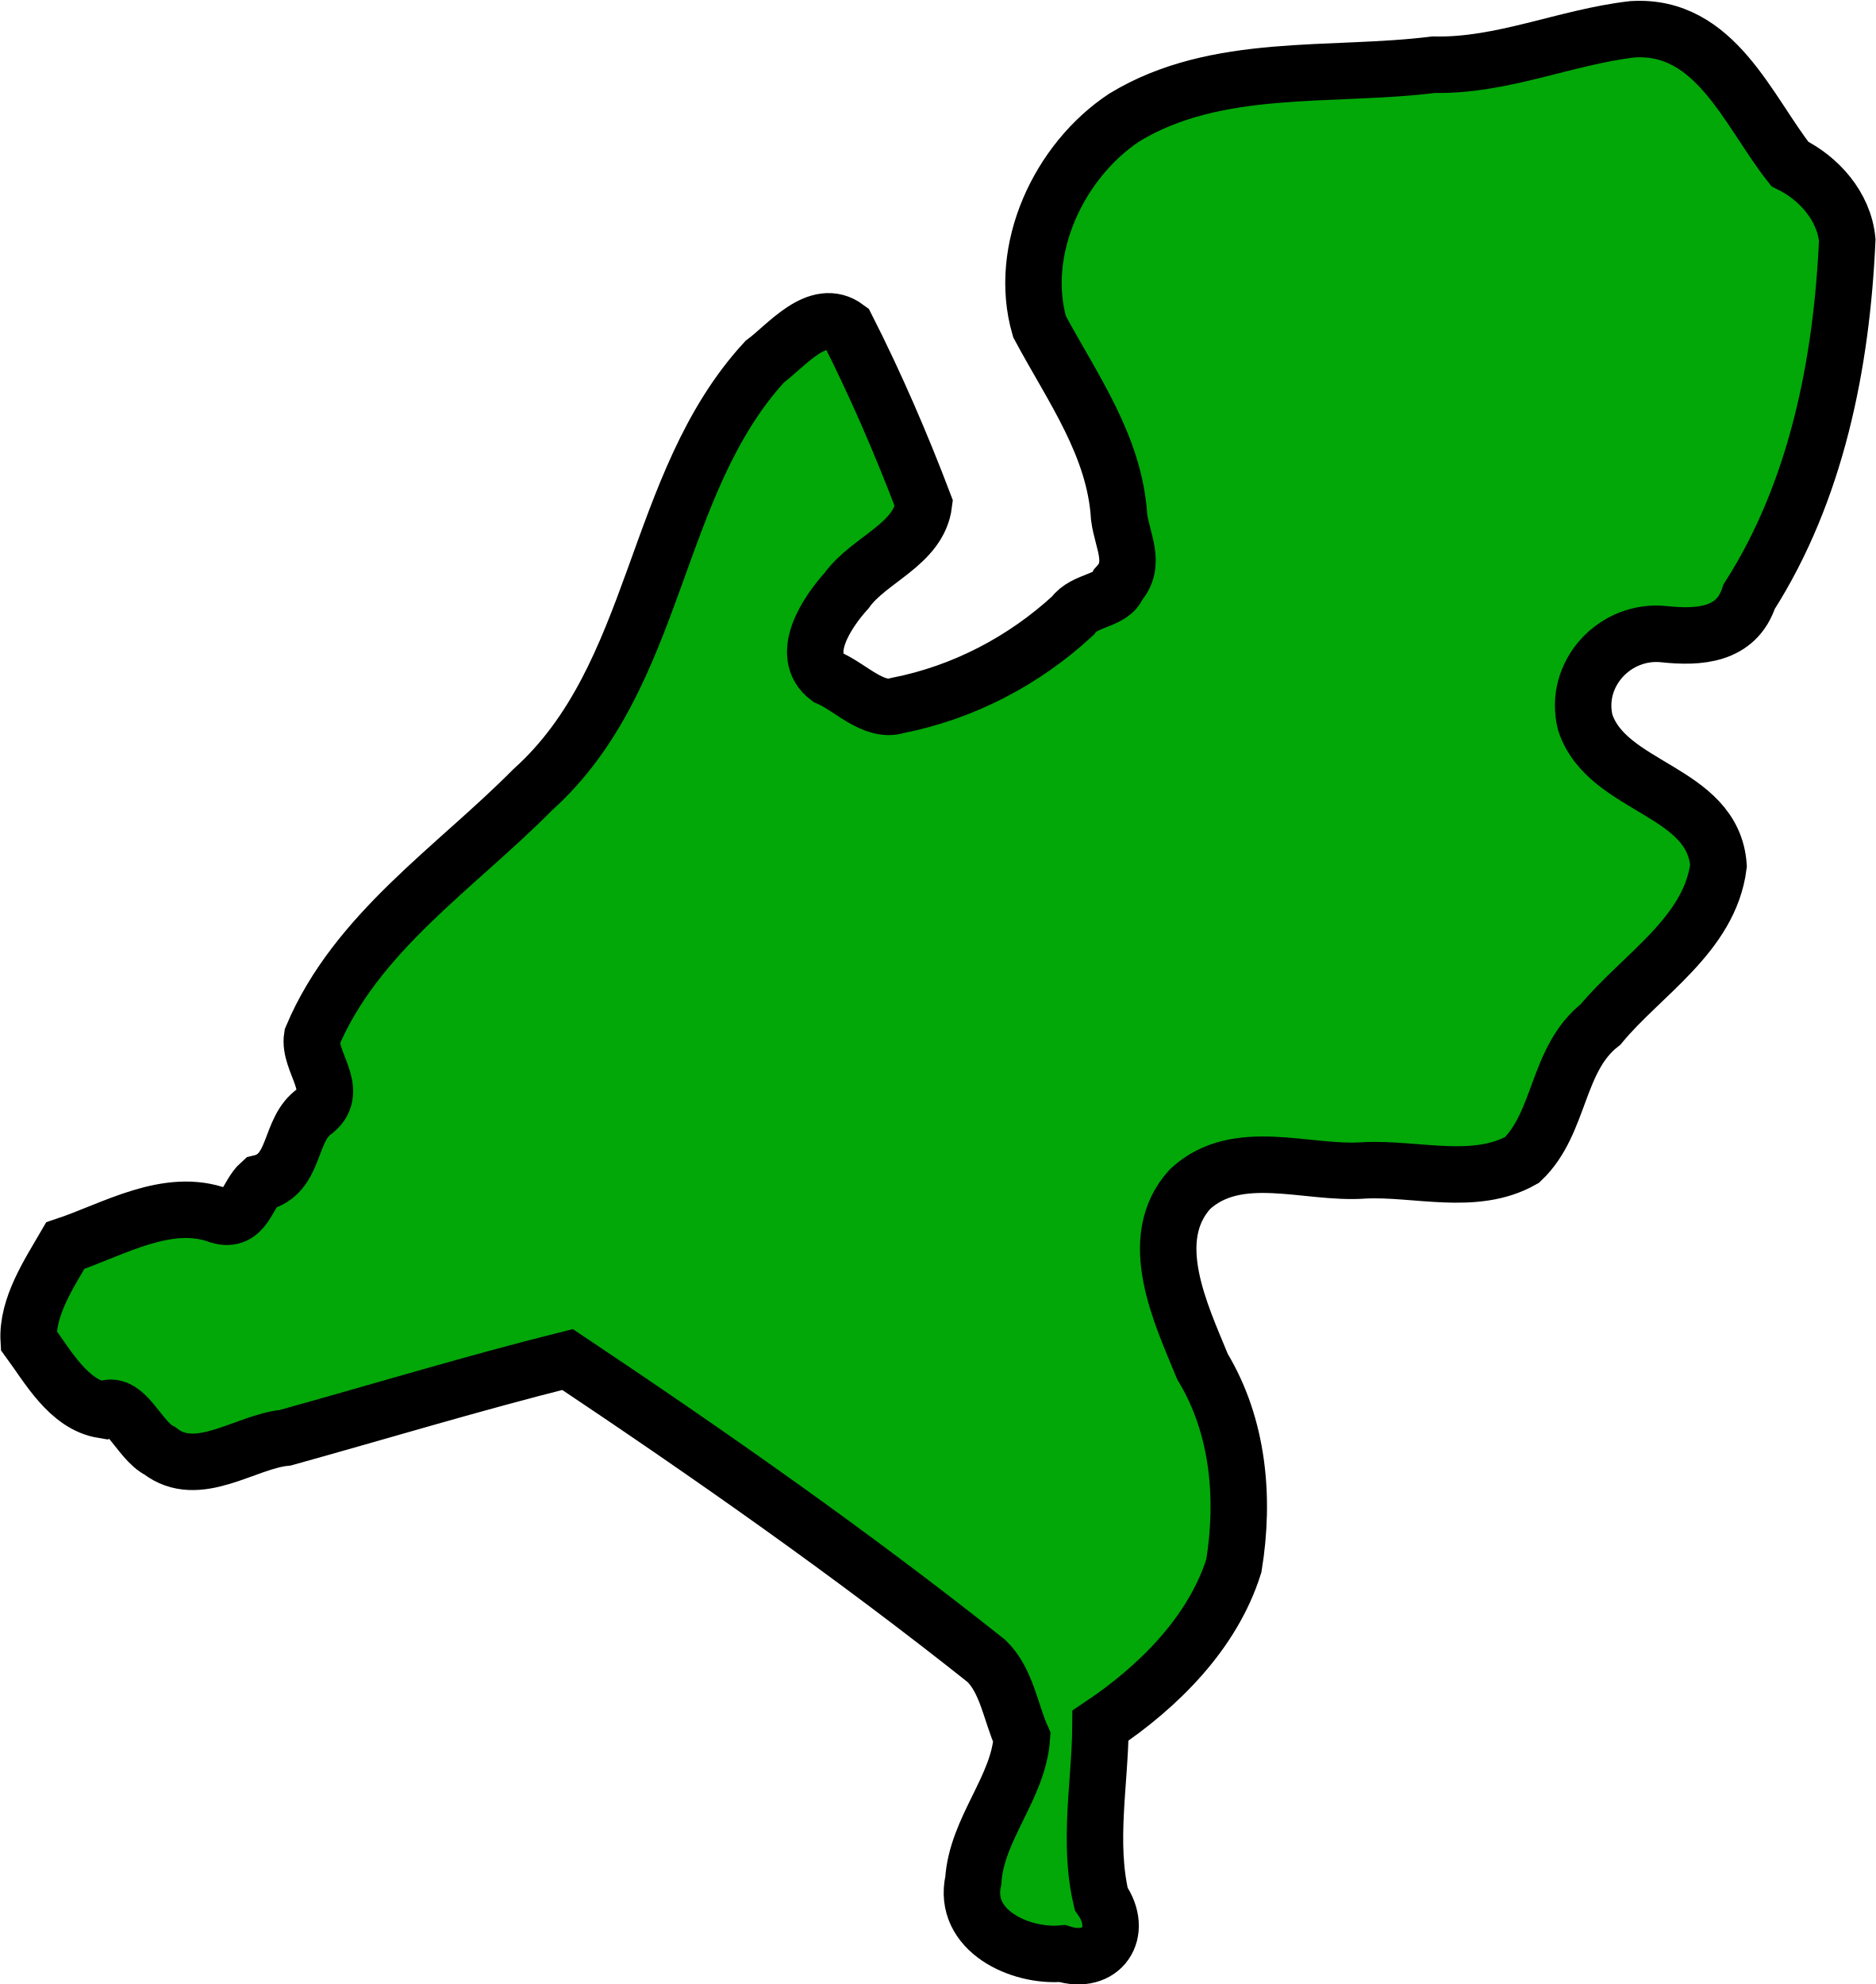
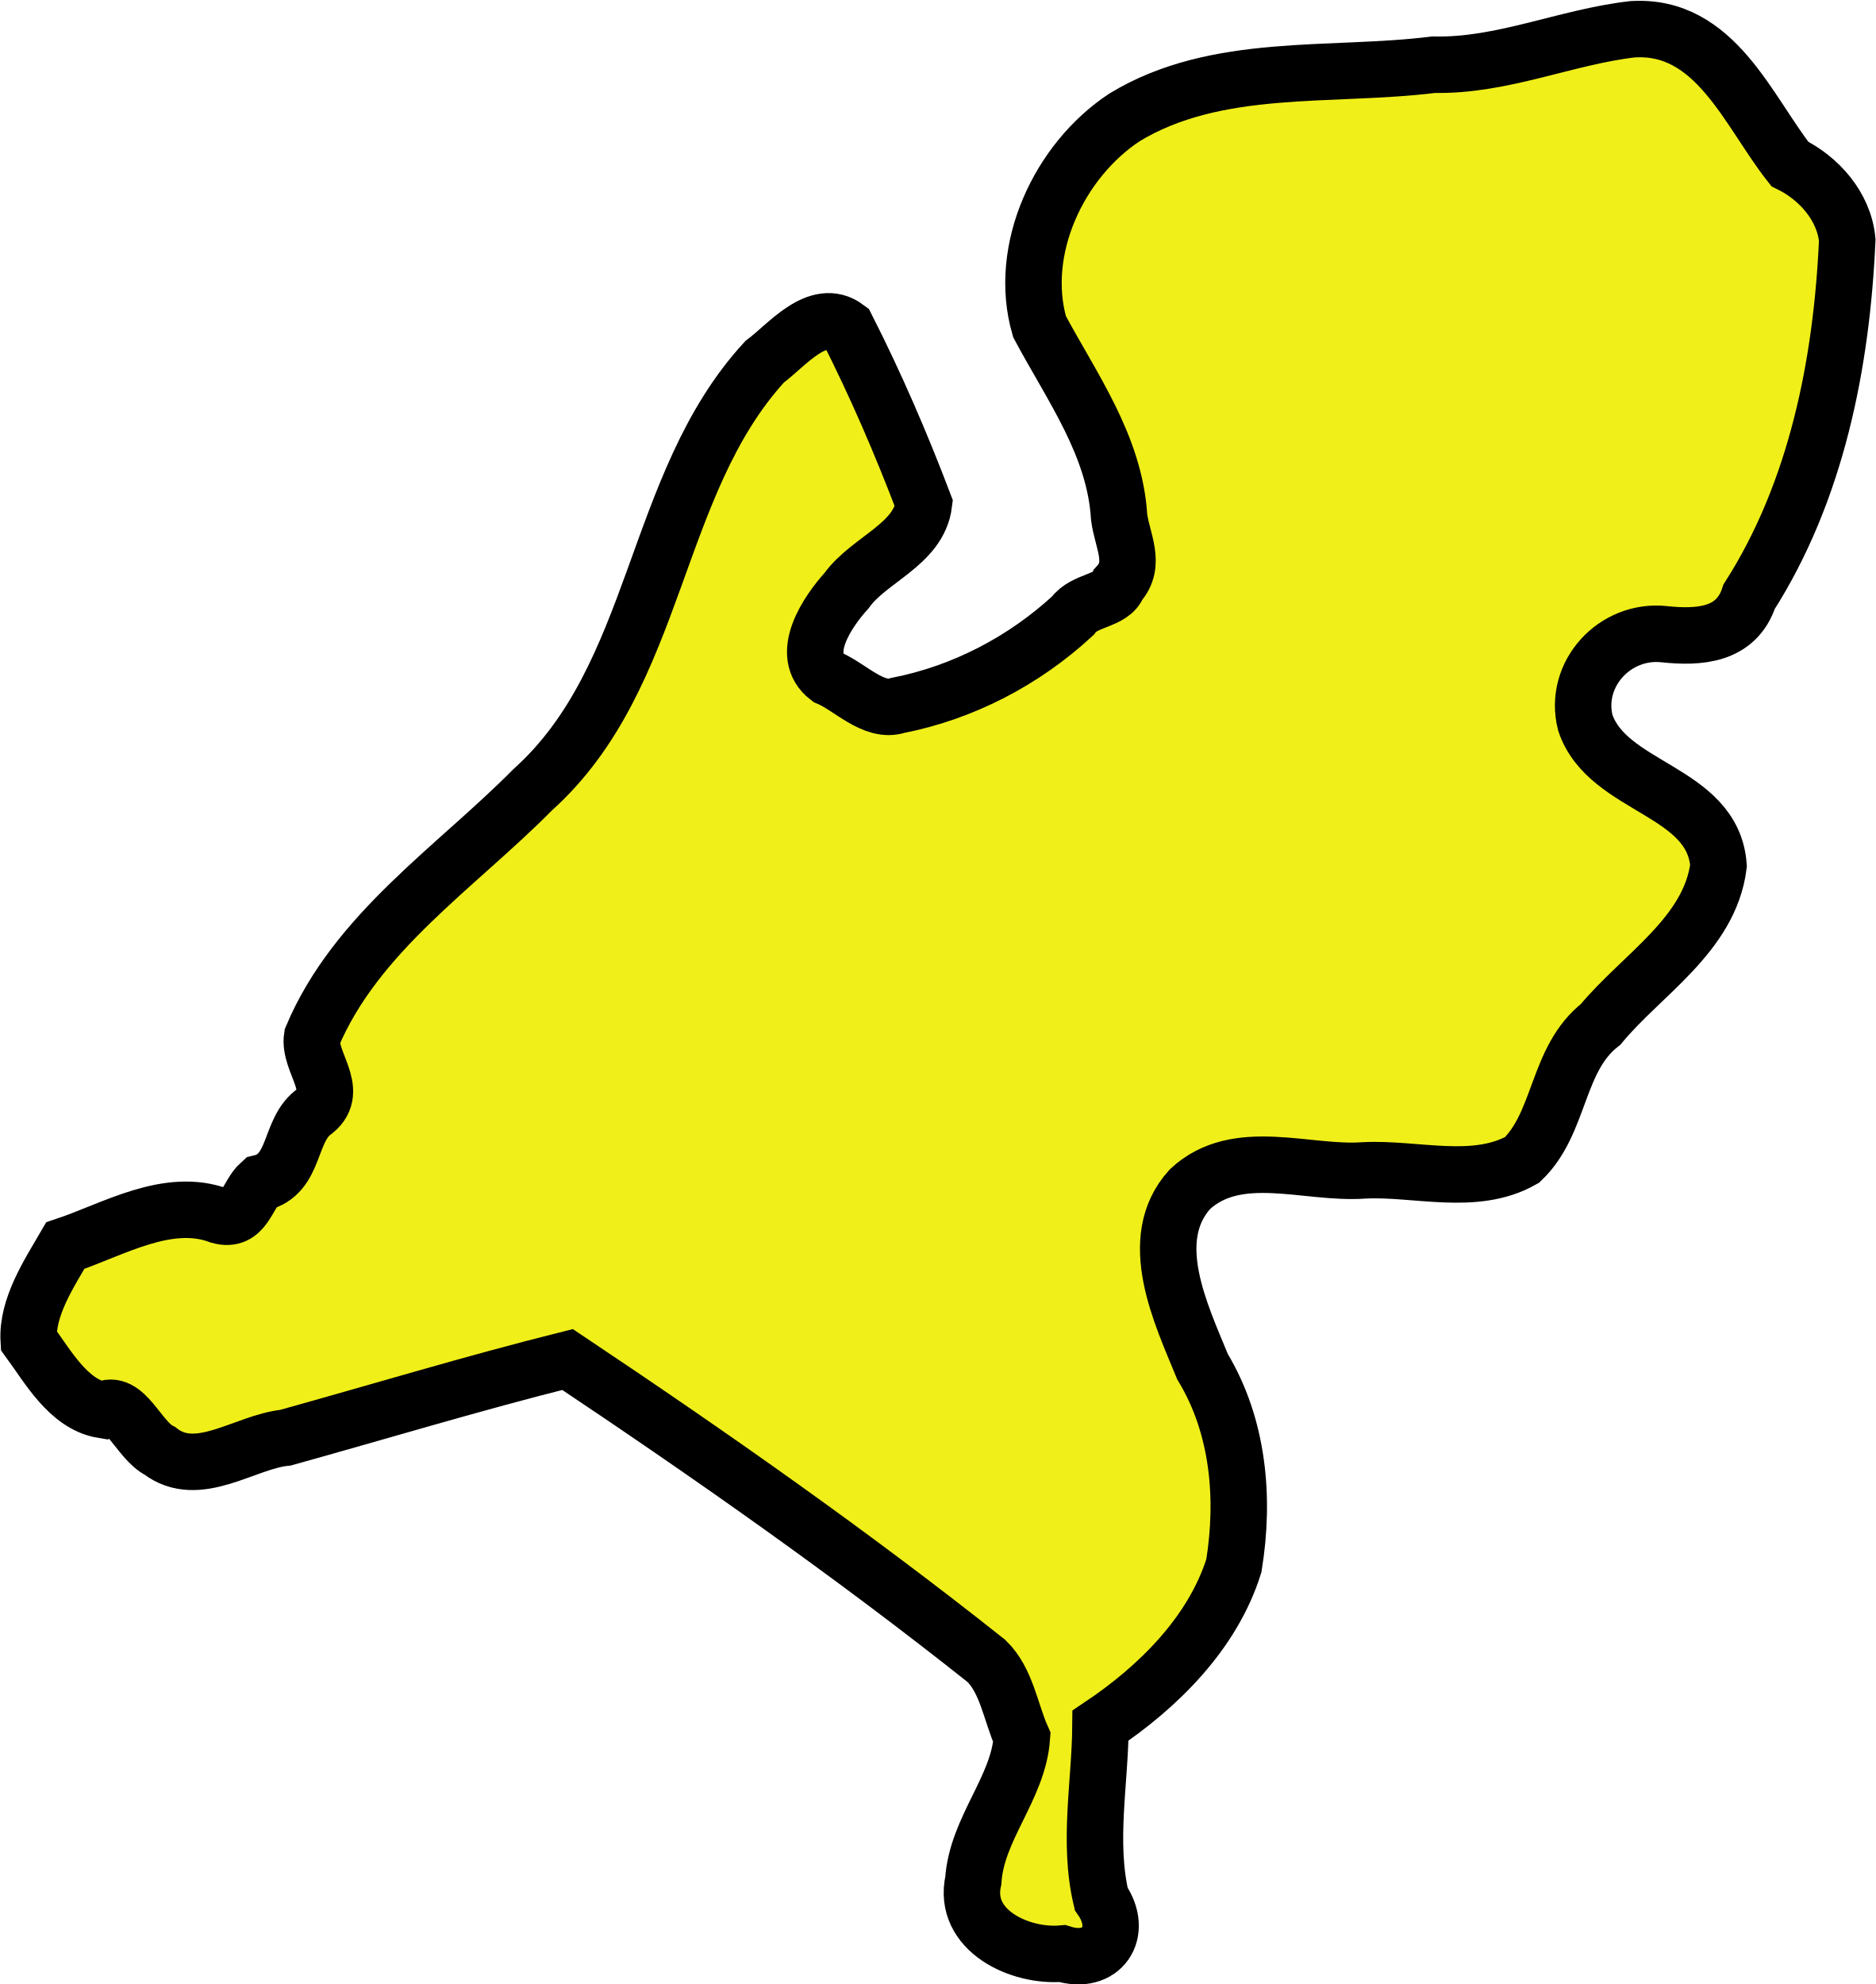
<svg xmlns="http://www.w3.org/2000/svg" width="50.223" height="53.129" viewBox="0 0 13.288 14.057" version="1.1" id="svg82448">
  <defs id="defs82445" />
  <g id="layer1" transform="translate(-43.34255,-133.0756)">
-     <path style="fill:#01a808;fill-opacity:1;stroke:#000000;stroke-width:0.4;stroke-dasharray:none" d="m 54.909,133.283 c -0.475,0.055 -0.923,0.262 -1.409,0.251 -0.725,0.091 -1.537,-0.024 -2.191,0.374 -0.463,0.306 -0.759,0.936 -0.601,1.482 0.23,0.43 0.533,0.843 0.564,1.349 0.021,0.167 0.126,0.332 -0.006,0.478 -0.041,0.119 -0.242,0.106 -0.322,0.221 -0.348,0.321 -0.778,0.545 -1.242,0.636 -0.169,0.055 -0.338,-0.134 -0.493,-0.198 -0.211,-0.161 -0.004,-0.466 0.132,-0.616 0.159,-0.222 0.512,-0.326 0.548,-0.616 -0.161,-0.424 -0.342,-0.843 -0.547,-1.247 -0.205,-0.153 -0.424,0.125 -0.582,0.242 -0.797,0.868 -0.747,2.228 -1.643,3.032 -0.547,0.553 -1.252,1.012 -1.563,1.751 -0.028,0.176 0.201,0.376 0.021,0.525 -0.191,0.129 -0.13,0.45 -0.388,0.51 -0.095,0.084 -0.112,0.281 -0.289,0.232 -0.367,-0.138 -0.756,0.1 -1.093,0.212 -0.113,0.195 -0.273,0.435 -0.259,0.672 0.136,0.185 0.282,0.453 0.524,0.493 0.159,-0.089 0.254,0.215 0.405,0.289 0.269,0.209 0.604,-0.065 0.89,-0.093 0.666,-0.185 1.328,-0.386 1.999,-0.554 1.013,0.677 2.014,1.378 2.968,2.136 0.143,0.139 0.171,0.363 0.251,0.542 -0.025,0.358 -0.32,0.646 -0.344,1.012 -0.08,0.357 0.333,0.546 0.63,0.519 0.281,0.088 0.441,-0.152 0.276,-0.388 -0.095,-0.402 -0.008,-0.82 -0.005,-1.227 0.408,-0.273 0.795,-0.655 0.945,-1.133 0.078,-0.48 0.033,-0.988 -0.222,-1.41 -0.153,-0.374 -0.411,-0.903 -0.089,-1.258 0.335,-0.31 0.828,-0.103 1.233,-0.133 0.367,-0.019 0.784,0.116 1.12,-0.074 0.276,-0.264 0.243,-0.716 0.556,-0.96 0.292,-0.353 0.774,-0.636 0.836,-1.125 -0.039,-0.538 -0.787,-0.545 -0.944,-1.013 -0.087,-0.345 0.211,-0.665 0.559,-0.627 0.246,0.026 0.512,0.011 0.602,-0.266 0.477,-0.747 0.656,-1.652 0.695,-2.527 -0.023,-0.241 -0.203,-0.439 -0.407,-0.539 -0.297,-0.377 -0.528,-0.991 -1.114,-0.954 z" id="path82020" />
+     <path style="fill:#f0ef19;fill-opacity:1;stroke:#000000;stroke-width:0.4;stroke-dasharray:none" d="m 54.909,133.283 c -0.475,0.055 -0.923,0.262 -1.409,0.251 -0.725,0.091 -1.537,-0.024 -2.191,0.374 -0.463,0.306 -0.759,0.936 -0.601,1.482 0.23,0.43 0.533,0.843 0.564,1.349 0.021,0.167 0.126,0.332 -0.006,0.478 -0.041,0.119 -0.242,0.106 -0.322,0.221 -0.348,0.321 -0.778,0.545 -1.242,0.636 -0.169,0.055 -0.338,-0.134 -0.493,-0.198 -0.211,-0.161 -0.004,-0.466 0.132,-0.616 0.159,-0.222 0.512,-0.326 0.548,-0.616 -0.161,-0.424 -0.342,-0.843 -0.547,-1.247 -0.205,-0.153 -0.424,0.125 -0.582,0.242 -0.797,0.868 -0.747,2.228 -1.643,3.032 -0.547,0.553 -1.252,1.012 -1.563,1.751 -0.028,0.176 0.201,0.376 0.021,0.525 -0.191,0.129 -0.13,0.45 -0.388,0.51 -0.095,0.084 -0.112,0.281 -0.289,0.232 -0.367,-0.138 -0.756,0.1 -1.093,0.212 -0.113,0.195 -0.273,0.435 -0.259,0.672 0.136,0.185 0.282,0.453 0.524,0.493 0.159,-0.089 0.254,0.215 0.405,0.289 0.269,0.209 0.604,-0.065 0.89,-0.093 0.666,-0.185 1.328,-0.386 1.999,-0.554 1.013,0.677 2.014,1.378 2.968,2.136 0.143,0.139 0.171,0.363 0.251,0.542 -0.025,0.358 -0.32,0.646 -0.344,1.012 -0.08,0.357 0.333,0.546 0.63,0.519 0.281,0.088 0.441,-0.152 0.276,-0.388 -0.095,-0.402 -0.008,-0.82 -0.005,-1.227 0.408,-0.273 0.795,-0.655 0.945,-1.133 0.078,-0.48 0.033,-0.988 -0.222,-1.41 -0.153,-0.374 -0.411,-0.903 -0.089,-1.258 0.335,-0.31 0.828,-0.103 1.233,-0.133 0.367,-0.019 0.784,0.116 1.12,-0.074 0.276,-0.264 0.243,-0.716 0.556,-0.96 0.292,-0.353 0.774,-0.636 0.836,-1.125 -0.039,-0.538 -0.787,-0.545 -0.944,-1.013 -0.087,-0.345 0.211,-0.665 0.559,-0.627 0.246,0.026 0.512,0.011 0.602,-0.266 0.477,-0.747 0.656,-1.652 0.695,-2.527 -0.023,-0.241 -0.203,-0.439 -0.407,-0.539 -0.297,-0.377 -0.528,-0.991 -1.114,-0.954 z" id="path82020" />
  </g>
</svg>
